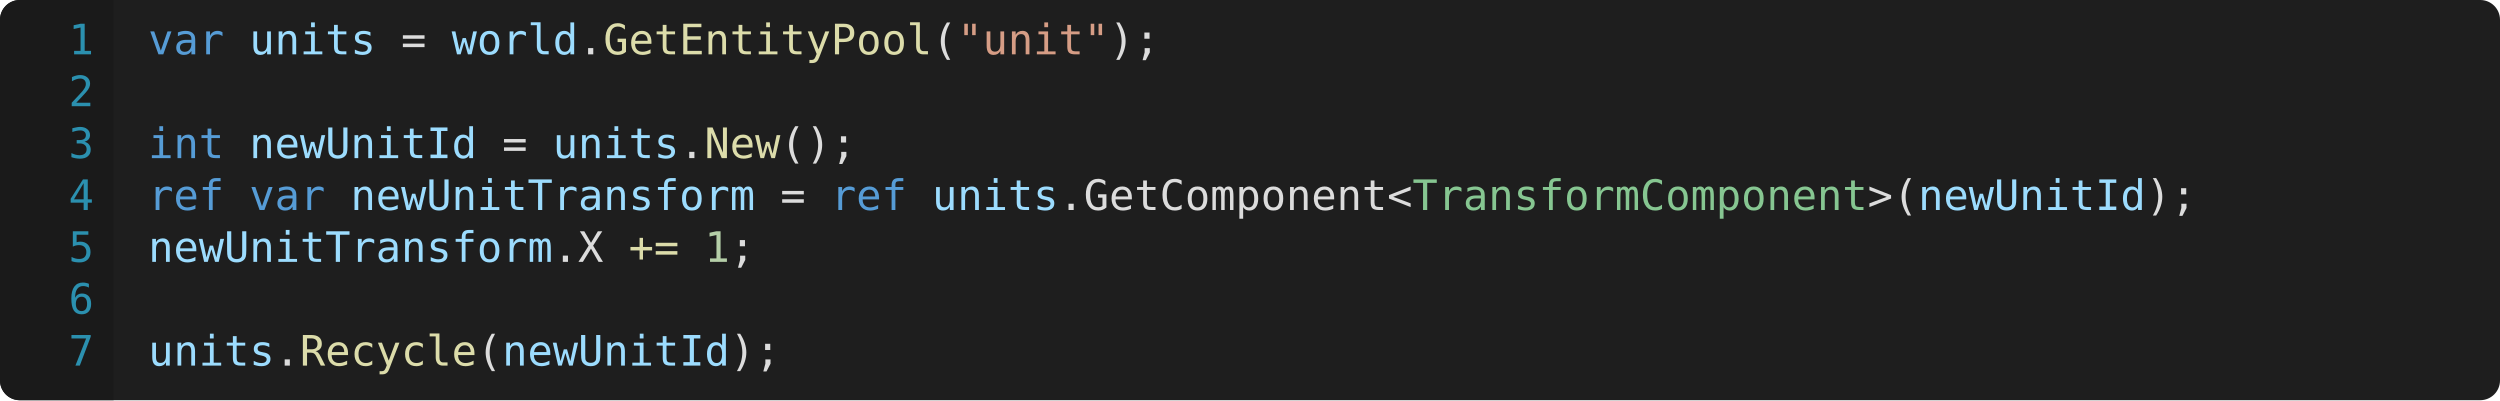
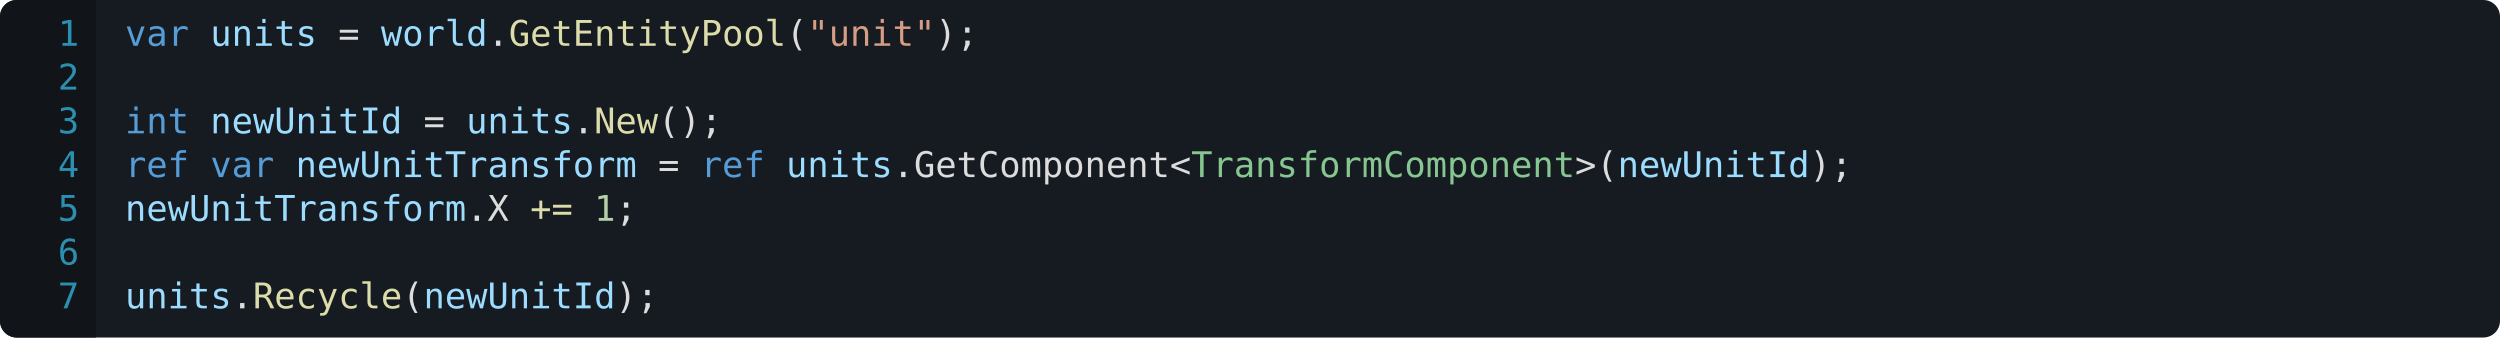
- <svg xmlns="http://www.w3.org/2000/svg" viewBox="0 0 1012162" width="1012" height="162">
+ <svg xmlns="http://www.w3.org/2000/svg" viewBox="0 0 1200 162" width="1200" height="162">
  <defs>
    <clipPath id="round-left-corners">
      <rect x="0" y="0" width="100" height="100%" rx="8" ry="8" />
    </clipPath>
  </defs>
  <style>
		.code { font: 17px Consolas; fill: rgba(220, 220, 220, 255); }
- 		.code-background { fill: rgba(30, 30, 30, 255); }
- 		.code-background-linenumber { fill: rgba(26, 26, 26, 255) }
+ 		.code-background { fill: #161b22; }
+ 		.code-background-linenumber { fill: #111418; }
		.c-ln { font: 17px Consolas; fill: #2b90af; text-anchor: end; pointer-events: none; user-select: none; }
		.c-keyword { fill: rgba(86, 156, 214, 255); }
		.c-control { fill: rgba(216, 160, 223, 255); }
		.c-string { fill: rgba(214, 157, 133, 255); }
		.c-numeric { fill: rgba(181, 207, 168, 255); }
		.c-comment { fill: rgba(87, 166, 74, 255); }
		.c-class { fill: rgba(78, 201, 176, 255); }
		.c-interface { fill: rgba(184, 215, 163, 255); }
		.c-enum { fill: rgba(184, 215, 163, 255); }
		.c-structure { fill: rgba(134, 198, 145, 255); }
		.c-method { fill: rgba(220, 220, 170, 255); }
		.c-parameter { fill: rgba(156, 220, 254, 255); }
		.c-local { fill: rgba(156, 220, 254, 255); }
	</style>
  <rect x="0" y="0" width="100%" height="100%" rx="8" ry="8" class="code-background" />
  <rect x="0" y="0" width="46" height="100%" class="code-background-linenumber" clip-path="url(#round-left-corners)" />
  <text x="38" y="22" class="c-ln">1</text>
  <text x="38" y="43" class="c-ln">2</text>
  <text x="38" y="64" class="c-ln">3</text>
  <text x="38" y="85" class="c-ln">4</text>
  <text x="38" y="106" class="c-ln">5</text>
  <text x="38" y="127" class="c-ln">6</text>
  <text x="38" y="148" class="c-ln">7</text>
  <text x="60" y="22" class="code">
    <tspan class="c-keyword">var</tspan>
    <tspan class="c-local">units</tspan> = <tspan class="c-local">world</tspan>.<tspan class="c-method">GetEntityPool</tspan>(<tspan class="c-string">"unit"</tspan>);</text>
  <text x="60" y="64" class="code">
    <tspan class="c-keyword">int</tspan>
    <tspan class="c-local">newUnitId</tspan> = <tspan class="c-local">units</tspan>.<tspan class="c-method">New</tspan>();</text>
  <text x="60" y="85" class="code">
    <tspan class="c-keyword">ref</tspan>
    <tspan class="c-keyword">var</tspan>
    <tspan class="c-local">newUnitTransform</tspan> = <tspan class="c-keyword">ref</tspan>
    <tspan class="c-local">units</tspan>.GetComponent&lt;<tspan class="c-structure">TransformComponent</tspan>&gt;(<tspan class="c-local">newUnitId</tspan>);</text>
  <text x="60" y="106" class="code">
    <tspan class="c-local">newUnitTransform</tspan>.<tspan class="c-field">X</tspan>
    <tspan class="c-method">+=</tspan>
    <tspan class="c-numeric">1</tspan>;</text>
  <text x="60" y="148" class="code">
    <tspan class="c-local">units</tspan>.<tspan class="c-method">Recycle</tspan>(<tspan class="c-local">newUnitId</tspan>);</text>
</svg>
